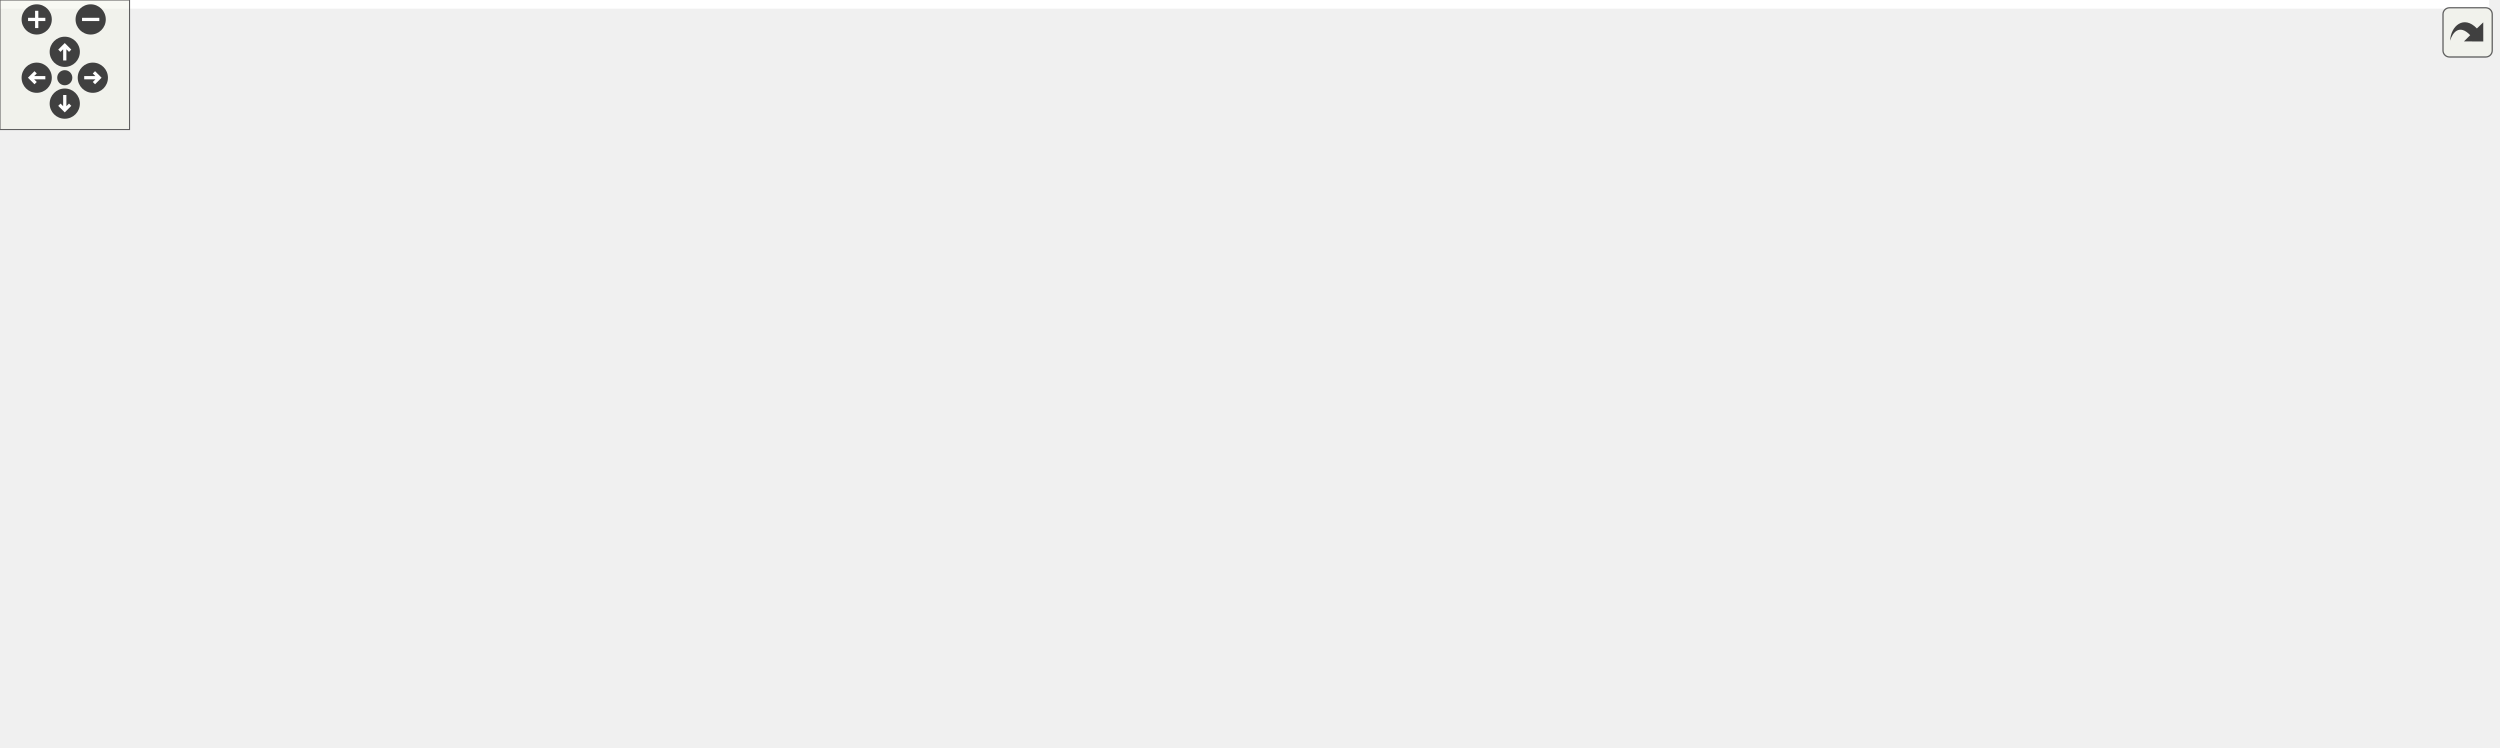
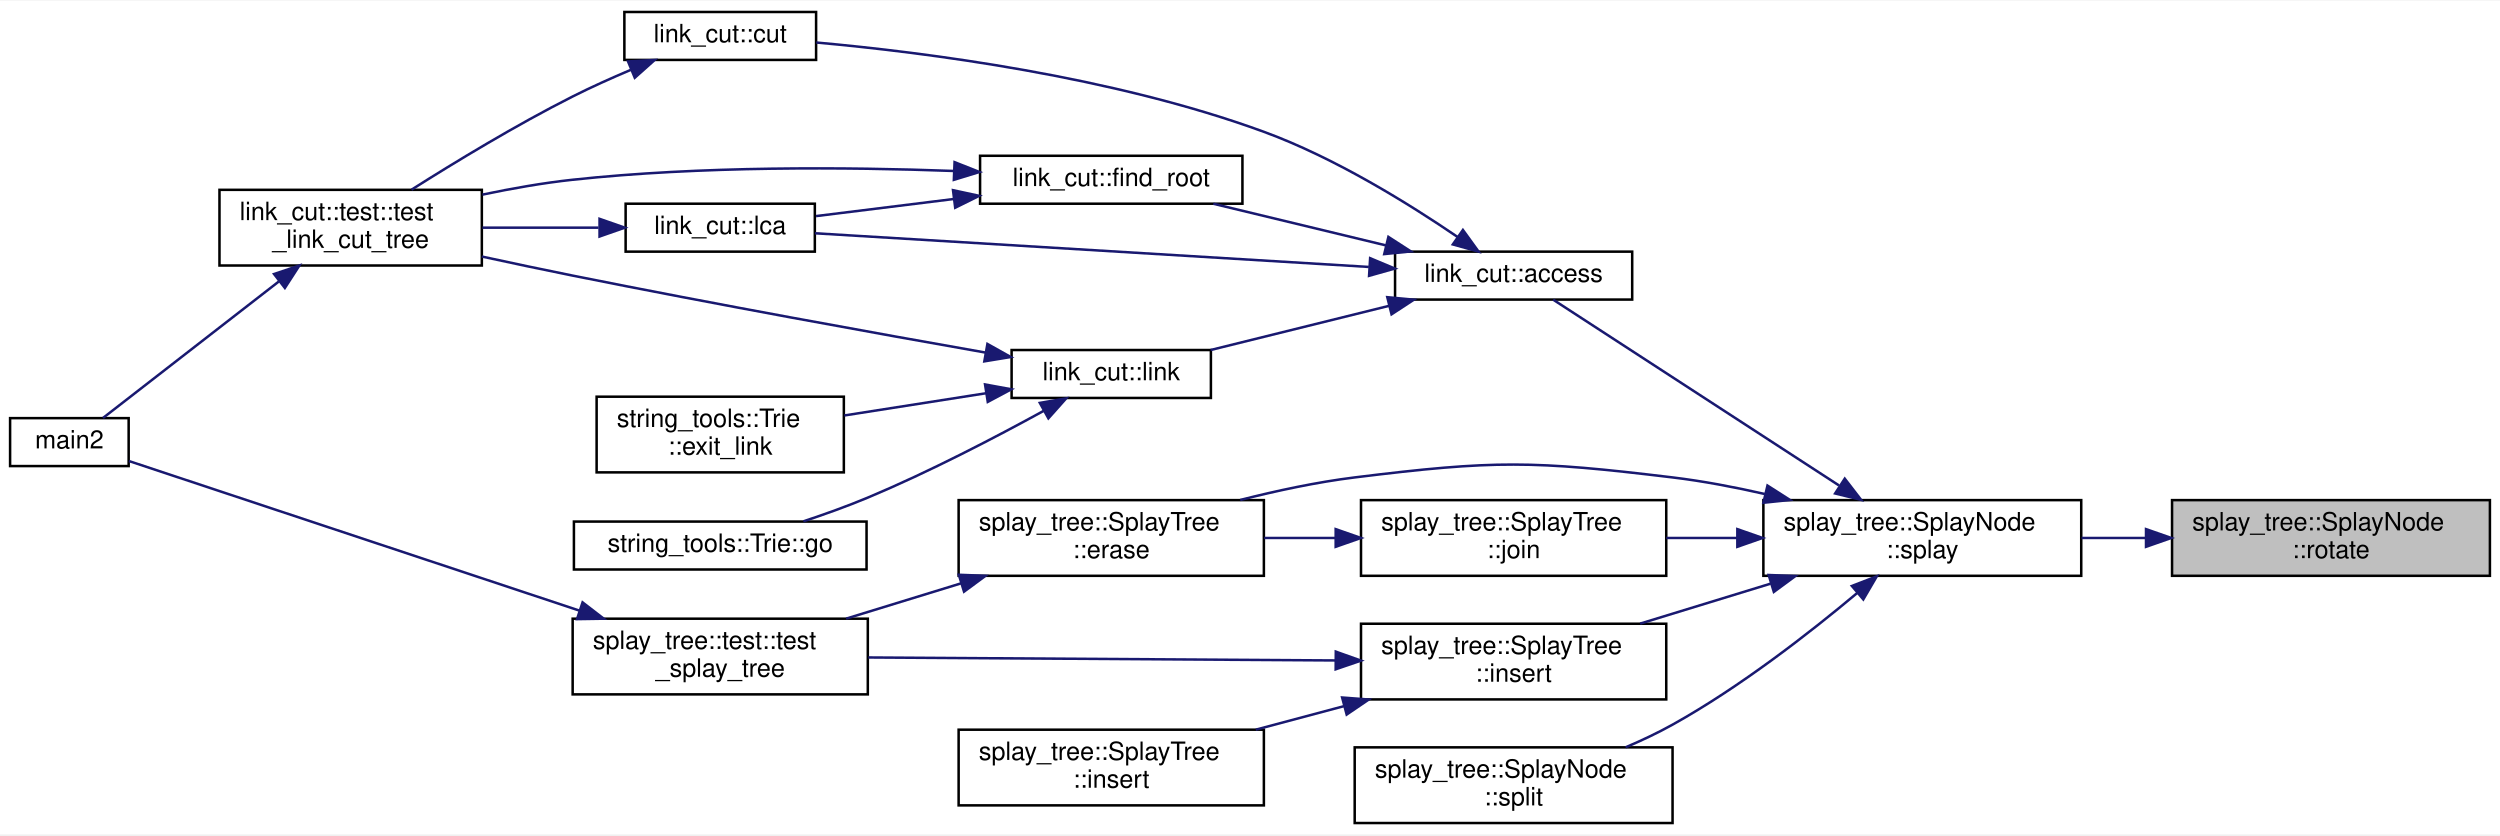
- <svg xmlns="http://www.w3.org/2000/svg" xmlns:xlink="http://www.w3.org/1999/xlink" id="main" version="1.1" xml:space="preserve">
-   <style type="text/css">
- .edge:hover path { stroke: red; }
- .edge:hover polygon { stroke: red; fill: red; }
- </style>
-   <defs>
-     <circle id="rim" cx="0" cy="0" r="7" />
-     <circle id="rim2" cx="0" cy="0" r="3.5" />
-     <g id="zoomPlus">
-       <use xlink:href="#rim" fill="#404040">
-         <set attributeName="fill" to="#808080" begin="zoomplus.mouseover" end="zoomplus.mouseout" />
-       </use>
-       <path d="M-4,0h8M0,-4v8" fill="none" stroke="white" stroke-width="1.5" pointer-events="none" />
-     </g>
-     <g id="zoomMin">
-       <use xlink:href="#rim" fill="#404040">
-         <set attributeName="fill" to="#808080" begin="zoomminus.mouseover" end="zoomminus.mouseout" />
-       </use>
-       <path d="M-4,0h8" fill="none" stroke="white" stroke-width="1.5" pointer-events="none" />
-     </g>
-     <g id="dirArrow">
-       <path fill="none" stroke="white" stroke-width="1.5" d="M0,-3.0v7 M-2.5,-0.5L0,-3.0L2.5,-0.5" />
-     </g>
-     <g id="resetDef">
-       <use xlink:href="#rim2" fill="#404040">
-         <set attributeName="fill" to="#808080" begin="reset.mouseover" end="reset.mouseout" />
-       </use>
-     </g>
-   </defs>
-   <svg id="graph" class="graph">
-     <g id="viewport">
-       <polygon fill="white" stroke="transparent" points="-4,4 -4,-285.5 1153,-285.5 1153,4 -4,4" />
-       <g id="node1" class="node">
-         <g id="a_node1">
-           <a xlink:title=" ">
-             <polygon fill="#bfbfbf" stroke="black" points="1023,-98.5 1023,-128.5 1149,-128.5 1149,-98.5 1023,-98.5" />
-             <text text-anchor="start" x="1031" y="-116.5" font-family="Helvetica,sans-Serif" font-size="10.00">splay_tree::SplayNode</text>
-             <text text-anchor="middle" x="1086" y="-105.5" font-family="Helvetica,sans-Serif" font-size="10.00">::rotate</text>
-           </a>
-         </g>
-       </g>
-       <g id="node2" class="node">
-         <g id="a_node2">
-           <a xlink:href="structsplay__tree_1_1SplayNode.html#a34a54d6c33025f4be7b37065e584b8c5" target="_top" xlink:title=" ">
-             <polygon fill="white" stroke="black" points="861,-98.5 861,-128.5 987,-128.5 987,-98.5 861,-98.5" />
-             <text text-anchor="start" x="869" y="-116.5" font-family="Helvetica,sans-Serif" font-size="10.00">splay_tree::SplayNode</text>
-             <text text-anchor="middle" x="924" y="-105.5" font-family="Helvetica,sans-Serif" font-size="10.00">::splay</text>
-           </a>
-         </g>
-       </g>
-       <g id="edge1" class="edge">
-         <path fill="none" stroke="midnightblue" d="M1012.45,-113.5C1004,-113.5 995.44,-113.5 987.15,-113.5" />
-         <polygon fill="midnightblue" stroke="midnightblue" points="1012.68,-117 1022.68,-113.5 1012.68,-110 1012.68,-117" />
-       </g>
-       <g id="node3" class="node">
-         <g id="a_node3">
-           <a xlink:href="namespacelink__cut.html#ac946b39708c027e0827fa6e4f1440e71" target="_top" xlink:title=" ">
-             <polygon fill="white" stroke="black" points="715,-186 715,-205 809,-205 809,-186 715,-186" />
-             <text text-anchor="middle" x="762" y="-193" font-family="Helvetica,sans-Serif" font-size="10.00">link_cut::access</text>
-           </a>
-         </g>
-       </g>
-       <g id="edge2" class="edge">
-         <path fill="none" stroke="midnightblue" d="M891.35,-134.04C872.51,-145.81 847.88,-160.4 825,-171.5 813.99,-176.84 801.47,-181.88 790.58,-185.94" />
-         <polygon fill="midnightblue" stroke="midnightblue" points="893.25,-136.98 899.84,-128.69 889.51,-131.06 893.25,-136.98" />
-       </g>
-       <g id="node12" class="node">
-         <g id="a_node12">
-           <a xlink:href="structsplay__tree_1_1SplayTree.html#a967e320e3d33cad8b0a9c30cd51ed924" target="_top" xlink:title=" ">
-             <polygon fill="white" stroke="black" points="542,-98.5 542,-128.5 663,-128.5 663,-98.5 542,-98.5" />
-             <text text-anchor="start" x="550" y="-116.5" font-family="Helvetica,sans-Serif" font-size="10.00">splay_tree::SplayTree</text>
-             <text text-anchor="middle" x="602.5" y="-105.5" font-family="Helvetica,sans-Serif" font-size="10.00">::erase</text>
-           </a>
-         </g>
-       </g>
-       <g id="edge15" class="edge">
-         <path fill="none" stroke="midnightblue" d="M861.6,-130.92C849.56,-133.66 836.96,-136.06 825,-137.5 769.4,-144.21 754.58,-144.38 699,-137.5 684.07,-135.65 668.12,-132.24 653.61,-128.56" />
-         <polygon fill="midnightblue" stroke="midnightblue" points="862.63,-134.27 871.55,-128.56 861.01,-127.46 862.63,-134.27" />
-       </g>
-       <g id="node14" class="node">
-         <g id="a_node14">
-           <a xlink:href="structsplay__tree_1_1SplayTree.html#a80ab90fbd7be1405ae05399b0fc2f2f1" target="_top" xlink:title=" ">
-             <polygon fill="white" stroke="black" points="701.5,-49.5 701.5,-79.5 822.5,-79.5 822.5,-49.5 701.5,-49.5" />
-             <text text-anchor="start" x="709.5" y="-67.5" font-family="Helvetica,sans-Serif" font-size="10.00">splay_tree::SplayTree</text>
-             <text text-anchor="middle" x="762" y="-56.5" font-family="Helvetica,sans-Serif" font-size="10.00">::insert</text>
-           </a>
-         </g>
-       </g>
-       <g id="edge18" class="edge">
-         <path fill="none" stroke="midnightblue" d="M863.86,-95.39C846.85,-90.18 828.48,-84.55 812.15,-79.55" />
-         <polygon fill="midnightblue" stroke="midnightblue" points="863.1,-98.82 873.69,-98.4 865.15,-92.12 863.1,-98.82" />
-       </g>
-       <g id="node16" class="node">
-         <g id="a_node16">
-           <a xlink:href="structsplay__tree_1_1SplayTree.html#a21a513a7ac2715f280d2a89b3890722a" target="_top" xlink:title=" ">
-             <polygon fill="white" stroke="black" points="701.5,-98.5 701.5,-128.5 822.5,-128.5 822.5,-98.5 701.5,-98.5" />
-             <text text-anchor="start" x="709.5" y="-116.5" font-family="Helvetica,sans-Serif" font-size="10.00">splay_tree::SplayTree</text>
-             <text text-anchor="middle" x="762" y="-105.5" font-family="Helvetica,sans-Serif" font-size="10.00">::join</text>
-           </a>
-         </g>
-       </g>
-       <g id="edge21" class="edge">
-         <path fill="none" stroke="midnightblue" d="M850.58,-113.5C841.19,-113.5 831.67,-113.5 822.53,-113.5" />
-         <polygon fill="midnightblue" stroke="midnightblue" points="850.68,-117 860.68,-113.5 850.68,-110 850.68,-117" />
-       </g>
-       <g id="node17" class="node">
-         <g id="a_node17">
-           <a xlink:href="structsplay__tree_1_1SplayNode.html#a82d47b54b62b9e59f594af8db601fc05" target="_top" xlink:title=" ">
-             <polygon fill="white" stroke="black" points="699,-0.5 699,-30.5 825,-30.5 825,-0.5 699,-0.5" />
-             <text text-anchor="start" x="707" y="-18.5" font-family="Helvetica,sans-Serif" font-size="10.00">splay_tree::SplayNode</text>
-             <text text-anchor="middle" x="762" y="-7.5" font-family="Helvetica,sans-Serif" font-size="10.00">::split</text>
-           </a>
-         </g>
-       </g>
-       <g id="edge23" class="edge">
-         <path fill="none" stroke="midnightblue" d="M898.34,-91.81C879.29,-75.83 851.73,-54.38 825,-39.5 819.15,-36.24 812.77,-33.23 806.4,-30.52" />
-         <polygon fill="midnightblue" stroke="midnightblue" points="896.08,-94.48 905.96,-98.29 900.61,-89.14 896.08,-94.48" />
-       </g>
-       <g id="node4" class="node">
-         <g id="a_node4">
-           <a xlink:href="namespacelink__cut.html#ab6b1e676cdcb014dd718dcef1bc009de" target="_top" xlink:title=" ">
-             <polygon fill="white" stroke="black" points="409.5,-262 409.5,-281 485.5,-281 485.5,-262 409.5,-262" />
-             <text text-anchor="middle" x="447.5" y="-269" font-family="Helvetica,sans-Serif" font-size="10.00">link_cut::cut</text>
-           </a>
-         </g>
-       </g>
-       <g id="edge3" class="edge">
-         <path fill="none" stroke="midnightblue" d="M740.36,-211.15C721.36,-224.64 691.83,-243.34 663,-252.5 602.96,-271.57 529.03,-273.77 485.5,-273.04" />
-         <polygon fill="midnightblue" stroke="midnightblue" points="742.52,-213.91 748.55,-205.2 738.4,-208.25 742.52,-213.91" />
-       </g>
-       <g id="node9" class="node">
-         <g id="a_node9">
-           <a xlink:href="namespacelink__cut.html#a3cb07576c29a6d57e510b41c59832ef4" target="_top" xlink:title=" ">
-             <polygon fill="white" stroke="black" points="550.5,-224 550.5,-243 654.5,-243 654.5,-224 550.5,-224" />
-             <text text-anchor="middle" x="602.5" y="-231" font-family="Helvetica,sans-Serif" font-size="10.00">link_cut::find_root</text>
-           </a>
-         </g>
-       </g>
-       <g id="edge8" class="edge">
-         <path fill="none" stroke="midnightblue" d="M711.4,-207.47C689.32,-212.79 663.7,-218.98 642.96,-223.98" />
-         <polygon fill="midnightblue" stroke="midnightblue" points="712.36,-210.84 721.26,-205.09 710.71,-204.03 712.36,-210.84" />
-       </g>
-       <g id="node10" class="node">
-         <g id="a_node10">
-           <a xlink:href="namespacelink__cut.html#a87ccf88a6b91bcd10ae30fcfcd4b2b9d" target="_top" xlink:title=" ">
-             <polygon fill="white" stroke="black" points="410,-186 410,-205 485,-205 485,-186 410,-186" />
-             <text text-anchor="middle" x="447.5" y="-193" font-family="Helvetica,sans-Serif" font-size="10.00">link_cut::lca</text>
-           </a>
-         </g>
-       </g>
-       <g id="edge12" class="edge">
-         <path fill="none" stroke="midnightblue" d="M704.62,-195.5C640.93,-195.5 539.12,-195.5 485.04,-195.5" />
-         <polygon fill="midnightblue" stroke="midnightblue" points="704.89,-199 714.89,-195.5 704.89,-192 704.89,-199" />
-       </g>
-       <g id="node11" class="node">
-         <g id="a_node11">
-           <a xlink:href="namespacelink__cut.html#a4547d61253b63b606fb1d477541d454e" target="_top" xlink:title=" ">
-             <polygon fill="white" stroke="black" points="408,-148 408,-167 487,-167 487,-148 408,-148" />
-             <text text-anchor="middle" x="447.5" y="-155" font-family="Helvetica,sans-Serif" font-size="10.00">link_cut::link</text>
-           </a>
-         </g>
-       </g>
-       <g id="edge13" class="edge">
-         <path fill="none" stroke="midnightblue" d="M704.77,-188.66C641.99,-181.03 542.07,-168.88 487.39,-162.23" />
-         <polygon fill="midnightblue" stroke="midnightblue" points="704.54,-192.16 714.89,-189.89 705.39,-185.21 704.54,-192.16" />
-       </g>
-       <g id="node5" class="node">
-         <g id="a_node5">
-           <a xlink:href="namespacelink__cut_1_1test.html#ad63bee2821de932f5d295238e48d106f" target="_top" xlink:title=" ">
-             <polygon fill="white" stroke="black" points="249,-180.5 249,-210.5 353,-210.5 353,-180.5 249,-180.5" />
-             <text text-anchor="start" x="257" y="-198.5" font-family="Helvetica,sans-Serif" font-size="10.00">link_cut::test::test</text>
-             <text text-anchor="middle" x="301" y="-187.5" font-family="Helvetica,sans-Serif" font-size="10.00">_link_cut_tree</text>
-           </a>
-         </g>
-       </g>
-       <g id="edge4" class="edge">
-         <path fill="none" stroke="midnightblue" d="M412.06,-258.07C404.38,-254.81 396.33,-251.2 389,-247.5 366.69,-236.25 342.36,-221.48 325.12,-210.56" />
-         <polygon fill="midnightblue" stroke="midnightblue" points="410.95,-261.4 421.53,-261.98 413.62,-254.93 410.95,-261.4" />
-       </g>
-       <g id="node6" class="node">
-         <g id="a_node6">
-           <a xlink:href="test_8cpp.html#aa1c715cac916839a95e25b65b4071c4a" target="_top" xlink:title=" ">
-             <polygon fill="white" stroke="black" points="160,-145 160,-164 213,-164 213,-145 160,-145" />
-             <text text-anchor="middle" x="186.5" y="-152" font-family="Helvetica,sans-Serif" font-size="10.00">test_all</text>
-           </a>
-         </g>
-       </g>
-       <g id="edge5" class="edge">
-         <path fill="none" stroke="midnightblue" d="M249.27,-177.01C236.72,-172.44 223.81,-167.73 213.05,-163.81" />
-         <polygon fill="midnightblue" stroke="midnightblue" points="248.15,-180.33 258.75,-180.47 250.55,-173.75 248.15,-180.33" />
-       </g>
-       <g id="node7" class="node">
-         <g id="a_node7">
-           <a xlink:href="test_8cpp.html#af095a232149097b5605064623a9345ac" target="_top" xlink:title=" ">
-             <polygon fill="white" stroke="black" points="77,-145 77,-164 124,-164 124,-145 77,-145" />
-             <text text-anchor="middle" x="100.5" y="-152" font-family="Helvetica,sans-Serif" font-size="10.00">main2</text>
-           </a>
-         </g>
-       </g>
-       <g id="edge6" class="edge">
-         <path fill="none" stroke="midnightblue" d="M149.59,-154.5C140.96,-154.5 131.99,-154.5 124.16,-154.5" />
-         <polygon fill="midnightblue" stroke="midnightblue" points="149.84,-158 159.84,-154.5 149.84,-151 149.84,-158" />
-       </g>
-       <g id="node8" class="node">
-         <g id="a_node8">
-           <a xlink:href="main_8hpp.html#a0ddf1224851353fc92bfbff6f499fa97" target="_top" xlink:title=" ">
-             <polygon fill="white" stroke="black" points="0,-145 0,-164 41,-164 41,-145 0,-145" />
-             <text text-anchor="middle" x="20.5" y="-152" font-family="Helvetica,sans-Serif" font-size="10.00">main</text>
-           </a>
-         </g>
-       </g>
-       <g id="edge7" class="edge">
-         <path fill="none" stroke="midnightblue" d="M66.66,-154.5C57.96,-154.5 48.84,-154.5 41.1,-154.5" />
-         <polygon fill="midnightblue" stroke="midnightblue" points="66.94,-158 76.94,-154.5 66.94,-151 66.94,-158" />
-       </g>
-       <g id="edge11" class="edge">
-         <path fill="none" stroke="midnightblue" d="M539.98,-230.05C497.42,-227.17 439.57,-222.25 389,-214.5 377.39,-212.72 365,-210.32 353.32,-207.83" />
-         <polygon fill="midnightblue" stroke="midnightblue" points="539.98,-233.56 550.19,-230.73 540.44,-226.58 539.98,-233.56" />
-       </g>
-       <g id="edge9" class="edge">
-         <path fill="none" stroke="midnightblue" d="M553.09,-221.48C531.13,-216.02 505.6,-209.68 485.25,-204.63" />
-         <polygon fill="midnightblue" stroke="midnightblue" points="552.34,-224.9 562.89,-223.91 554.03,-218.1 552.34,-224.9" />
-       </g>
-       <g id="edge10" class="edge">
-         <path fill="none" stroke="midnightblue" d="M399.26,-195.5C384.52,-195.5 368.21,-195.5 353.22,-195.5" />
-         <polygon fill="midnightblue" stroke="midnightblue" points="399.66,-199 409.66,-195.5 399.66,-192 399.66,-199" />
-       </g>
-       <g id="edge14" class="edge">
-         <path fill="none" stroke="midnightblue" d="M400,-169.73C385.07,-173.66 368.44,-178.03 353.19,-182.04" />
-         <polygon fill="midnightblue" stroke="midnightblue" points="401.26,-173.02 410.04,-167.09 399.48,-166.25 401.26,-173.02" />
-       </g>
-       <g id="node13" class="node">
-         <g id="a_node13">
-           <a xlink:href="namespacesplay__tree_1_1test.html#a5aa5fd954b1cb0fb099a2310d2801e9e" target="_top" xlink:title=" ">
-             <polygon fill="white" stroke="black" points="389,-98.5 389,-128.5 506,-128.5 506,-98.5 389,-98.5" />
-             <text text-anchor="start" x="397" y="-116.5" font-family="Helvetica,sans-Serif" font-size="10.00">splay_tree::test::test</text>
-             <text text-anchor="middle" x="447.5" y="-105.5" font-family="Helvetica,sans-Serif" font-size="10.00">_splay_tree</text>
-           </a>
-         </g>
-       </g>
-       <g id="edge16" class="edge">
-         <path fill="none" stroke="midnightblue" d="M531.89,-113.5C523.29,-113.5 514.57,-113.5 506.17,-113.5" />
-         <polygon fill="midnightblue" stroke="midnightblue" points="531.91,-117 541.91,-113.5 531.91,-110 531.91,-117" />
-       </g>
-       <g id="edge17" class="edge">
-         <path fill="none" stroke="midnightblue" d="M378.81,-124.22C324.6,-132.8 251.52,-144.37 213.27,-150.42" />
-         <polygon fill="midnightblue" stroke="midnightblue" points="379.37,-127.67 388.7,-122.65 378.27,-120.76 379.37,-127.67" />
-       </g>
-       <g id="edge20" class="edge">
-         <path fill="none" stroke="midnightblue" d="M691.03,-69.44C647.84,-73.16 591.42,-79.24 542,-88.5 527.96,-91.13 512.94,-94.77 499.13,-98.46" />
-         <polygon fill="midnightblue" stroke="midnightblue" points="691.48,-72.91 701.15,-68.59 690.89,-65.94 691.48,-72.91" />
-       </g>
-       <g id="node15" class="node">
-         <g id="a_node15">
-           <a xlink:href="structsplay__tree_1_1SplayTree.html#a2bf075a9e6a46e3f9b61e7b00b546707" target="_top" xlink:title=" ">
-             <polygon fill="white" stroke="black" points="542,-10.5 542,-40.5 663,-40.5 663,-10.5 542,-10.5" />
-             <text text-anchor="start" x="550" y="-28.5" font-family="Helvetica,sans-Serif" font-size="10.00">splay_tree::SplayTree</text>
-             <text text-anchor="middle" x="602.5" y="-17.5" font-family="Helvetica,sans-Serif" font-size="10.00">::insert</text>
-           </a>
-         </g>
-       </g>
-       <g id="edge19" class="edge">
-         <path fill="none" stroke="midnightblue" d="M691.64,-47.33C682.13,-44.97 672.44,-42.57 663.13,-40.27" />
-         <polygon fill="midnightblue" stroke="midnightblue" points="690.91,-50.75 701.46,-49.76 692.59,-43.95 690.91,-50.75" />
-       </g>
-       <g id="edge22" class="edge">
-         <path fill="none" stroke="midnightblue" d="M691.34,-113.5C681.93,-113.5 672.34,-113.5 663.13,-113.5" />
-         <polygon fill="midnightblue" stroke="midnightblue" points="691.46,-117 701.46,-113.5 691.46,-110 691.46,-117" />
-       </g>
-     </g>
-   </svg>
-   <g id="navigator" transform="translate(0 0)" fill="#404254">
-     <rect fill="#f2f5e9" fill-opacity="0.5" stroke="#606060" stroke-width=".5" x="0" y="0" width="60" height="60" />
-     <use id="zoomplus" xlink:href="#zoomPlus" x="17" y="9" />
-     <use id="zoomminus" xlink:href="#zoomMin" x="42" y="9" />
-     <use id="reset" xlink:href="#resetDef" x="30" y="36" />
-     <g id="arrowUp" xlink:href="#dirArrow" transform="translate(30 24)">
-       <use xlink:href="#rim" fill="#404040">
-         <set attributeName="fill" to="#808080" begin="arrowUp.mouseover" end="arrowUp.mouseout" />
-       </use>
-       <path fill="none" stroke="white" stroke-width="1.5" d="M0,-3.0v7 M-2.5,-0.5L0,-3.0L2.5,-0.5" />
-     </g>
-     <g id="arrowRight" xlink:href="#dirArrow" transform="rotate(90) translate(36 -43)">
-       <use xlink:href="#rim" fill="#404040">
-         <set attributeName="fill" to="#808080" begin="arrowRight.mouseover" end="arrowRight.mouseout" />
-       </use>
-       <path fill="none" stroke="white" stroke-width="1.5" d="M0,-3.0v7 M-2.5,-0.5L0,-3.0L2.5,-0.5" />
-     </g>
-     <g id="arrowDown" xlink:href="#dirArrow" transform="rotate(180) translate(-30 -48)">
-       <use xlink:href="#rim" fill="#404040">
-         <set attributeName="fill" to="#808080" begin="arrowDown.mouseover" end="arrowDown.mouseout" />
-       </use>
-       <path fill="none" stroke="white" stroke-width="1.5" d="M0,-3.0v7 M-2.5,-0.5L0,-3.0L2.5,-0.5" />
-     </g>
-     <g id="arrowLeft" xlink:href="#dirArrow" transform="rotate(270) translate(-36 17)">
-       <use xlink:href="#rim" fill="#404040">
-         <set attributeName="fill" to="#808080" begin="arrowLeft.mouseover" end="arrowLeft.mouseout" />
-       </use>
-       <path fill="none" stroke="white" stroke-width="1.5" d="M0,-3.0v7 M-2.5,-0.5L0,-3.0L2.5,-0.5" />
+ <svg xmlns="http://www.w3.org/2000/svg" xmlns:xlink="http://www.w3.org/1999/xlink" width="991pt" height="331pt" viewBox="0.00 0.00 991.00 330.50">
+   <g id="graph0" class="graph" transform="scale(1 1) rotate(0) translate(4 326.5)">
+     <polygon fill="white" stroke="transparent" points="-4,4 -4,-326.5 987,-326.5 987,4 -4,4" />
+     <g id="node1" class="node">
+       <g id="a_node1">
+         <a xlink:title=" ">
+           <polygon fill="#bfbfbf" stroke="black" points="857,-98.5 857,-128.5 983,-128.5 983,-98.5 857,-98.5" />
+           <text text-anchor="start" x="865" y="-116.5" font-family="Helvetica,sans-Serif" font-size="10.00">splay_tree::SplayNode</text>
+           <text text-anchor="middle" x="920" y="-105.5" font-family="Helvetica,sans-Serif" font-size="10.00">::rotate</text>
+         </a>
+       </g>
+     </g>
+     <g id="node2" class="node">
+       <g id="a_node2">
+         <a xlink:href="$structsplay__tree_1_1SplayNode.html#a34a54d6c33025f4be7b37065e584b8c5" xlink:title=" ">
+           <polygon fill="white" stroke="black" points="695,-98.5 695,-128.5 821,-128.5 821,-98.5 695,-98.5" />
+           <text text-anchor="start" x="703" y="-116.5" font-family="Helvetica,sans-Serif" font-size="10.00">splay_tree::SplayNode</text>
+           <text text-anchor="middle" x="758" y="-105.5" font-family="Helvetica,sans-Serif" font-size="10.00">::splay</text>
+         </a>
+       </g>
+     </g>
+     <g id="edge1" class="edge">
+       <path fill="none" stroke="midnightblue" d="M846.45,-113.5C838,-113.5 829.44,-113.5 821.15,-113.5" />
+       <polygon fill="midnightblue" stroke="midnightblue" points="846.68,-117 856.68,-113.5 846.68,-110 846.68,-117" />
+     </g>
+     <g id="node3" class="node">
+       <g id="a_node3">
+         <a xlink:href="$namespacelink__cut.html#a35ca65f479c028ae63d97a8dc605a676" xlink:title=" ">
+           <polygon fill="white" stroke="black" points="549,-208 549,-227 643,-227 643,-208 549,-208" />
+           <text text-anchor="middle" x="596" y="-215" font-family="Helvetica,sans-Serif" font-size="10.00">link_cut::access</text>
+         </a>
+       </g>
+     </g>
+     <g id="edge2" class="edge">
+       <path fill="none" stroke="midnightblue" d="M724.98,-134.31C690.54,-156.7 637.27,-191.33 611.69,-207.95" />
+       <polygon fill="midnightblue" stroke="midnightblue" points="727.26,-137.01 733.73,-128.62 723.44,-131.14 727.26,-137.01" />
+     </g>
+     <g id="node12" class="node">
+       <g id="a_node12">
+         <a xlink:href="$structsplay__tree_1_1SplayTree.html#a967e320e3d33cad8b0a9c30cd51ed924" xlink:title=" ">
+           <polygon fill="white" stroke="black" points="376,-98.5 376,-128.5 497,-128.5 497,-98.5 376,-98.5" />
+           <text text-anchor="start" x="384" y="-116.5" font-family="Helvetica,sans-Serif" font-size="10.00">splay_tree::SplayTree</text>
+           <text text-anchor="middle" x="436.5" y="-105.5" font-family="Helvetica,sans-Serif" font-size="10.00">::erase</text>
+         </a>
+       </g>
+     </g>
+     <g id="edge15" class="edge">
+       <path fill="none" stroke="midnightblue" d="M695.6,-130.92C683.56,-133.66 670.96,-136.06 659,-137.5 603.4,-144.21 588.58,-144.38 533,-137.5 518.07,-135.65 502.12,-132.24 487.61,-128.56" />
+       <polygon fill="midnightblue" stroke="midnightblue" points="696.63,-134.27 705.55,-128.56 695.01,-127.46 696.63,-134.27" />
+     </g>
+     <g id="node14" class="node">
+       <g id="a_node14">
+         <a xlink:href="$structsplay__tree_1_1SplayTree.html#a80ab90fbd7be1405ae05399b0fc2f2f1" xlink:title=" ">
+           <polygon fill="white" stroke="black" points="535.5,-49.5 535.5,-79.5 656.5,-79.5 656.5,-49.5 535.5,-49.5" />
+           <text text-anchor="start" x="543.5" y="-67.5" font-family="Helvetica,sans-Serif" font-size="10.00">splay_tree::SplayTree</text>
+           <text text-anchor="middle" x="596" y="-56.5" font-family="Helvetica,sans-Serif" font-size="10.00">::insert</text>
+         </a>
+       </g>
+     </g>
+     <g id="edge18" class="edge">
+       <path fill="none" stroke="midnightblue" d="M697.86,-95.39C680.85,-90.18 662.48,-84.55 646.15,-79.55" />
+       <polygon fill="midnightblue" stroke="midnightblue" points="697.1,-98.82 707.69,-98.4 699.15,-92.12 697.1,-98.82" />
+     </g>
+     <g id="node16" class="node">
+       <g id="a_node16">
+         <a xlink:href="$structsplay__tree_1_1SplayTree.html#a21a513a7ac2715f280d2a89b3890722a" xlink:title=" ">
+           <polygon fill="white" stroke="black" points="535.5,-98.5 535.5,-128.5 656.5,-128.5 656.5,-98.5 535.5,-98.5" />
+           <text text-anchor="start" x="543.5" y="-116.5" font-family="Helvetica,sans-Serif" font-size="10.00">splay_tree::SplayTree</text>
+           <text text-anchor="middle" x="596" y="-105.5" font-family="Helvetica,sans-Serif" font-size="10.00">::join</text>
+         </a>
+       </g>
+     </g>
+     <g id="edge21" class="edge">
+       <path fill="none" stroke="midnightblue" d="M684.58,-113.5C675.19,-113.5 665.67,-113.5 656.53,-113.5" />
+       <polygon fill="midnightblue" stroke="midnightblue" points="684.68,-117 694.68,-113.5 684.68,-110 684.68,-117" />
+     </g>
+     <g id="node17" class="node">
+       <g id="a_node17">
+         <a xlink:href="$structsplay__tree_1_1SplayNode.html#a82d47b54b62b9e59f594af8db601fc05" xlink:title=" ">
+           <polygon fill="white" stroke="black" points="533,-0.5 533,-30.5 659,-30.5 659,-0.5 533,-0.5" />
+           <text text-anchor="start" x="541" y="-18.5" font-family="Helvetica,sans-Serif" font-size="10.00">splay_tree::SplayNode</text>
+           <text text-anchor="middle" x="596" y="-7.5" font-family="Helvetica,sans-Serif" font-size="10.00">::split</text>
+         </a>
+       </g>
+     </g>
+     <g id="edge23" class="edge">
+       <path fill="none" stroke="midnightblue" d="M732.34,-91.81C713.29,-75.83 685.73,-54.38 659,-39.5 653.15,-36.24 646.77,-33.23 640.4,-30.52" />
+       <polygon fill="midnightblue" stroke="midnightblue" points="730.08,-94.48 739.96,-98.29 734.61,-89.14 730.08,-94.48" />
+     </g>
+     <g id="node4" class="node">
+       <g id="a_node4">
+         <a xlink:href="$namespacelink__cut.html#ab6b1e676cdcb014dd718dcef1bc009de" xlink:title=" ">
+           <polygon fill="white" stroke="black" points="243.5,-303 243.5,-322 319.5,-322 319.5,-303 243.5,-303" />
+           <text text-anchor="middle" x="281.5" y="-310" font-family="Helvetica,sans-Serif" font-size="10.00">link_cut::cut</text>
+         </a>
+       </g>
+     </g>
+     <g id="edge3" class="edge">
+       <path fill="none" stroke="midnightblue" d="M573.83,-232.78C554.68,-245.85 525.24,-264.16 497,-274.5 437.16,-296.42 363.17,-305.94 319.57,-309.9" />
+       <polygon fill="midnightblue" stroke="midnightblue" points="575.9,-235.6 582.11,-227.01 571.9,-229.86 575.9,-235.6" />
+     </g>
+     <g id="node7" class="node">
+       <g id="a_node7">
+         <a xlink:href="$namespacelink__cut.html#a06bdf6c4d130290a538a96eb2803fec3" xlink:title=" ">
+           <polygon fill="white" stroke="black" points="384.5,-246 384.5,-265 488.5,-265 488.5,-246 384.5,-246" />
+           <text text-anchor="middle" x="436.5" y="-253" font-family="Helvetica,sans-Serif" font-size="10.00">link_cut::find_root</text>
+         </a>
+       </g>
+     </g>
+     <g id="edge6" class="edge">
+       <path fill="none" stroke="midnightblue" d="M545.4,-229.47C523.32,-234.79 497.7,-240.98 476.96,-245.98" />
+       <polygon fill="midnightblue" stroke="midnightblue" points="546.36,-232.84 555.26,-227.09 544.71,-226.03 546.36,-232.84" />
+     </g>
+     <g id="node8" class="node">
+       <g id="a_node8">
+         <a xlink:href="$namespacelink__cut.html#ab6c3bf00e663c7eaba8f617a3d559133" xlink:title=" ">
+           <polygon fill="white" stroke="black" points="244,-227 244,-246 319,-246 319,-227 244,-227" />
+           <text text-anchor="middle" x="281.5" y="-234" font-family="Helvetica,sans-Serif" font-size="10.00">link_cut::lca</text>
+         </a>
+       </g>
+     </g>
+     <g id="edge10" class="edge">
+       <path fill="none" stroke="midnightblue" d="M538.62,-220.93C474.93,-224.8 373.12,-230.99 319.04,-234.28" />
+       <polygon fill="midnightblue" stroke="midnightblue" points="539.12,-224.4 548.89,-220.3 538.7,-217.42 539.12,-224.4" />
+     </g>
+     <g id="node9" class="node">
+       <g id="a_node9">
+         <a xlink:href="$namespacelink__cut.html#a4547d61253b63b606fb1d477541d454e" xlink:title=" ">
+           <polygon fill="white" stroke="black" points="397,-169 397,-188 476,-188 476,-169 397,-169" />
+           <text text-anchor="middle" x="436.5" y="-176" font-family="Helvetica,sans-Serif" font-size="10.00">link_cut::link</text>
+         </a>
+       </g>
+     </g>
+     <g id="edge11" class="edge">
+       <path fill="none" stroke="midnightblue" d="M546.67,-205.53C523.95,-199.91 497.22,-193.29 475.9,-188.01" />
+       <polygon fill="midnightblue" stroke="midnightblue" points="545.92,-208.95 556.47,-207.96 547.61,-202.16 545.92,-208.95" />
+     </g>
+     <g id="node5" class="node">
+       <g id="a_node5">
+         <a xlink:href="$namespacelink__cut_1_1test.html#ad63bee2821de932f5d295238e48d106f" xlink:title=" ">
+           <polygon fill="white" stroke="black" points="83,-221.5 83,-251.5 187,-251.5 187,-221.5 83,-221.5" />
+           <text text-anchor="start" x="91" y="-239.5" font-family="Helvetica,sans-Serif" font-size="10.00">link_cut::test::test</text>
+           <text text-anchor="middle" x="135" y="-228.5" font-family="Helvetica,sans-Serif" font-size="10.00">_link_cut_tree</text>
+         </a>
+       </g>
+     </g>
+     <g id="edge4" class="edge">
+       <path fill="none" stroke="midnightblue" d="M246.06,-299.07C238.38,-295.81 230.33,-292.2 223,-288.5 200.69,-277.25 176.36,-262.48 159.12,-251.56" />
+       <polygon fill="midnightblue" stroke="midnightblue" points="244.95,-302.4 255.53,-302.98 247.62,-295.93 244.95,-302.4" />
+     </g>
+     <g id="node6" class="node">
+       <g id="a_node6">
+         <a xlink:href="$test_8cpp.html#af095a232149097b5605064623a9345ac" xlink:title=" ">
+           <polygon fill="white" stroke="black" points="0,-142 0,-161 47,-161 47,-142 0,-142" />
+           <text text-anchor="middle" x="23.5" y="-149" font-family="Helvetica,sans-Serif" font-size="10.00">main2</text>
+         </a>
+       </g>
+     </g>
+     <g id="edge5" class="edge">
+       <path fill="none" stroke="midnightblue" d="M106.55,-215.19C84.18,-197.82 53.63,-174.12 36.83,-161.07" />
+       <polygon fill="midnightblue" stroke="midnightblue" points="104.63,-218.13 114.68,-221.5 108.92,-212.6 104.63,-218.13" />
+     </g>
+     <g id="edge9" class="edge">
+       <path fill="none" stroke="midnightblue" d="M374.04,-258.98C331.51,-260.54 273.66,-260.97 223,-255.5 211.32,-254.24 198.9,-252.05 187.22,-249.6" />
+       <polygon fill="midnightblue" stroke="midnightblue" points="374.39,-262.47 384.24,-258.57 374.11,-255.47 374.39,-262.47" />
+     </g>
+     <g id="edge7" class="edge">
+       <path fill="none" stroke="midnightblue" d="M374.02,-247.86C355.54,-245.57 335.84,-243.12 319.47,-241.09" />
+       <polygon fill="midnightblue" stroke="midnightblue" points="373.77,-251.36 384.13,-249.12 374.64,-244.41 373.77,-251.36" />
+     </g>
+     <g id="edge8" class="edge">
+       <path fill="none" stroke="midnightblue" d="M233.26,-236.5C218.52,-236.5 202.21,-236.5 187.22,-236.5" />
+       <polygon fill="midnightblue" stroke="midnightblue" points="233.66,-240 243.66,-236.5 233.66,-233 233.66,-240" />
+     </g>
+     <g id="edge14" class="edge">
+       <path fill="none" stroke="midnightblue" d="M386.71,-186.98C343.58,-194.58 279,-206.25 223,-217.5 211.33,-219.84 198.81,-222.5 187,-225.06" />
+       <polygon fill="midnightblue" stroke="midnightblue" points="387.41,-190.41 396.65,-185.23 386.19,-183.51 387.41,-190.41" />
+     </g>
+     <g id="node10" class="node">
+       <g id="a_node10">
+         <a xlink:href="$structstring__tools_1_1Trie.html#ab8f1d2a13b82d8dbaccc886df20f8371" xlink:title="Returns the exit link, the next leaf suffix.">
+           <polygon fill="white" stroke="black" points="232.5,-139.5 232.5,-169.5 330.5,-169.5 330.5,-139.5 232.5,-139.5" />
+           <text text-anchor="start" x="240.5" y="-157.5" font-family="Helvetica,sans-Serif" font-size="10.00">string_tools::Trie</text>
+           <text text-anchor="middle" x="281.5" y="-146.5" font-family="Helvetica,sans-Serif" font-size="10.00">::exit_link</text>
+         </a>
+       </g>
+     </g>
+     <g id="edge12" class="edge">
+       <path fill="none" stroke="midnightblue" d="M386.91,-170.88C368.95,-168.06 348.62,-164.87 330.69,-162.06" />
+       <polygon fill="midnightblue" stroke="midnightblue" points="386.47,-174.35 396.89,-172.44 387.55,-167.44 386.47,-174.35" />
+     </g>
+     <g id="node11" class="node">
+       <g id="a_node11">
+         <a xlink:href="$structstring__tools_1_1Trie.html#aa30d5277840d084371dcb2193168b4a0" xlink:title="Goes to the node for the largest suffix of the current string plus c.">
+           <polygon fill="white" stroke="black" points="223.5,-101 223.5,-120 339.5,-120 339.5,-101 223.5,-101" />
+           <text text-anchor="middle" x="281.5" y="-108" font-family="Helvetica,sans-Serif" font-size="10.00">string_tools::Trie::go</text>
+         </a>
+       </g>
+     </g>
+     <g id="edge13" class="edge">
+       <path fill="none" stroke="midnightblue" d="M409.73,-163.9C390.8,-153.51 364.26,-139.66 340,-129.5 331.85,-126.09 322.86,-122.87 314.46,-120.09" />
+       <polygon fill="midnightblue" stroke="midnightblue" points="408.19,-167.04 418.63,-168.83 411.58,-160.92 408.19,-167.04" />
+     </g>
+     <g id="node13" class="node">
+       <g id="a_node13">
+         <a xlink:href="$namespacesplay__tree_1_1test.html#a5aa5fd954b1cb0fb099a2310d2801e9e" xlink:title=" ">
+           <polygon fill="white" stroke="black" points="223,-51.5 223,-81.5 340,-81.5 340,-51.5 223,-51.5" />
+           <text text-anchor="start" x="231" y="-69.5" font-family="Helvetica,sans-Serif" font-size="10.00">splay_tree::test::test</text>
+           <text text-anchor="middle" x="281.5" y="-58.5" font-family="Helvetica,sans-Serif" font-size="10.00">_splay_tree</text>
+         </a>
+       </g>
+     </g>
+     <g id="edge16" class="edge">
+       <path fill="none" stroke="midnightblue" d="M376.95,-95.51C361.91,-90.89 345.89,-85.97 331.39,-81.52" />
+       <polygon fill="midnightblue" stroke="midnightblue" points="376.08,-98.91 386.67,-98.5 378.14,-92.22 376.08,-98.91" />
+     </g>
+     <g id="edge17" class="edge">
+       <path fill="none" stroke="midnightblue" d="M225.63,-84.72C170.05,-103.17 86.79,-130.82 47.11,-143.99" />
+       <polygon fill="midnightblue" stroke="midnightblue" points="226.93,-87.97 235.32,-81.5 224.73,-81.33 226.93,-87.97" />
+     </g>
+     <g id="edge20" class="edge">
+       <path fill="none" stroke="midnightblue" d="M525.35,-64.95C469.65,-65.3 392.49,-65.8 340.21,-66.13" />
+       <polygon fill="midnightblue" stroke="midnightblue" points="525.51,-68.44 535.49,-64.88 525.46,-61.45 525.51,-68.44" />
+     </g>
+     <g id="node15" class="node">
+       <g id="a_node15">
+         <a xlink:href="$structsplay__tree_1_1SplayTree.html#a2bf075a9e6a46e3f9b61e7b00b546707" xlink:title=" ">
+           <polygon fill="white" stroke="black" points="376,-7.5 376,-37.5 497,-37.5 497,-7.5 376,-7.5" />
+           <text text-anchor="start" x="384" y="-25.5" font-family="Helvetica,sans-Serif" font-size="10.00">splay_tree::SplayTree</text>
+           <text text-anchor="middle" x="436.5" y="-14.5" font-family="Helvetica,sans-Serif" font-size="10.00">::insert</text>
+         </a>
+       </g>
+     </g>
+     <g id="edge19" class="edge">
+       <path fill="none" stroke="midnightblue" d="M528.89,-46.87C517.22,-43.76 505.16,-40.54 493.79,-37.51" />
+       <polygon fill="midnightblue" stroke="midnightblue" points="528.02,-50.26 538.58,-49.46 529.82,-43.5 528.02,-50.26" />
+     </g>
+     <g id="edge22" class="edge">
+       <path fill="none" stroke="midnightblue" d="M525.34,-113.5C515.93,-113.5 506.34,-113.5 497.13,-113.5" />
+       <polygon fill="midnightblue" stroke="midnightblue" points="525.46,-117 535.46,-113.5 525.46,-110 525.46,-117" />
    </g>
  </g>
-   <svg viewBox="0 0 15 15" width="100%" height="30px" preserveAspectRatio="xMaxYMin meet">
-     <g id="arrow_out" transform="scale(0.3 0.3)">
-       <a xlink:href="structsplay__tree_1_1SplayNode_a099b6b1b7632cb57ee28bc474d86343e_icgraph_org.svg" target="_base">
-         <rect id="button" ry="5" rx="5" y="6" x="6" height="38" width="38" fill="#f2f5e9" fill-opacity="0.5" stroke="#606060" stroke-width="1.0" />
-         <path id="arrow" d="M 11.5,31.437 C 11.94,20.098 22.043,11.323 32.159,21.979 L 37.069,17.246 C 37.069,17.246 37.088,32 37.088,32 L 22.16,31.978 C 22.16,31.978 26.998,27.14 26.998,27.14 C 18.529,18.264 13.292,25.23 11.5,31.437 z" style="fill:#404040;" />
-       </a>
-     </g>
-   </svg>
</svg>
